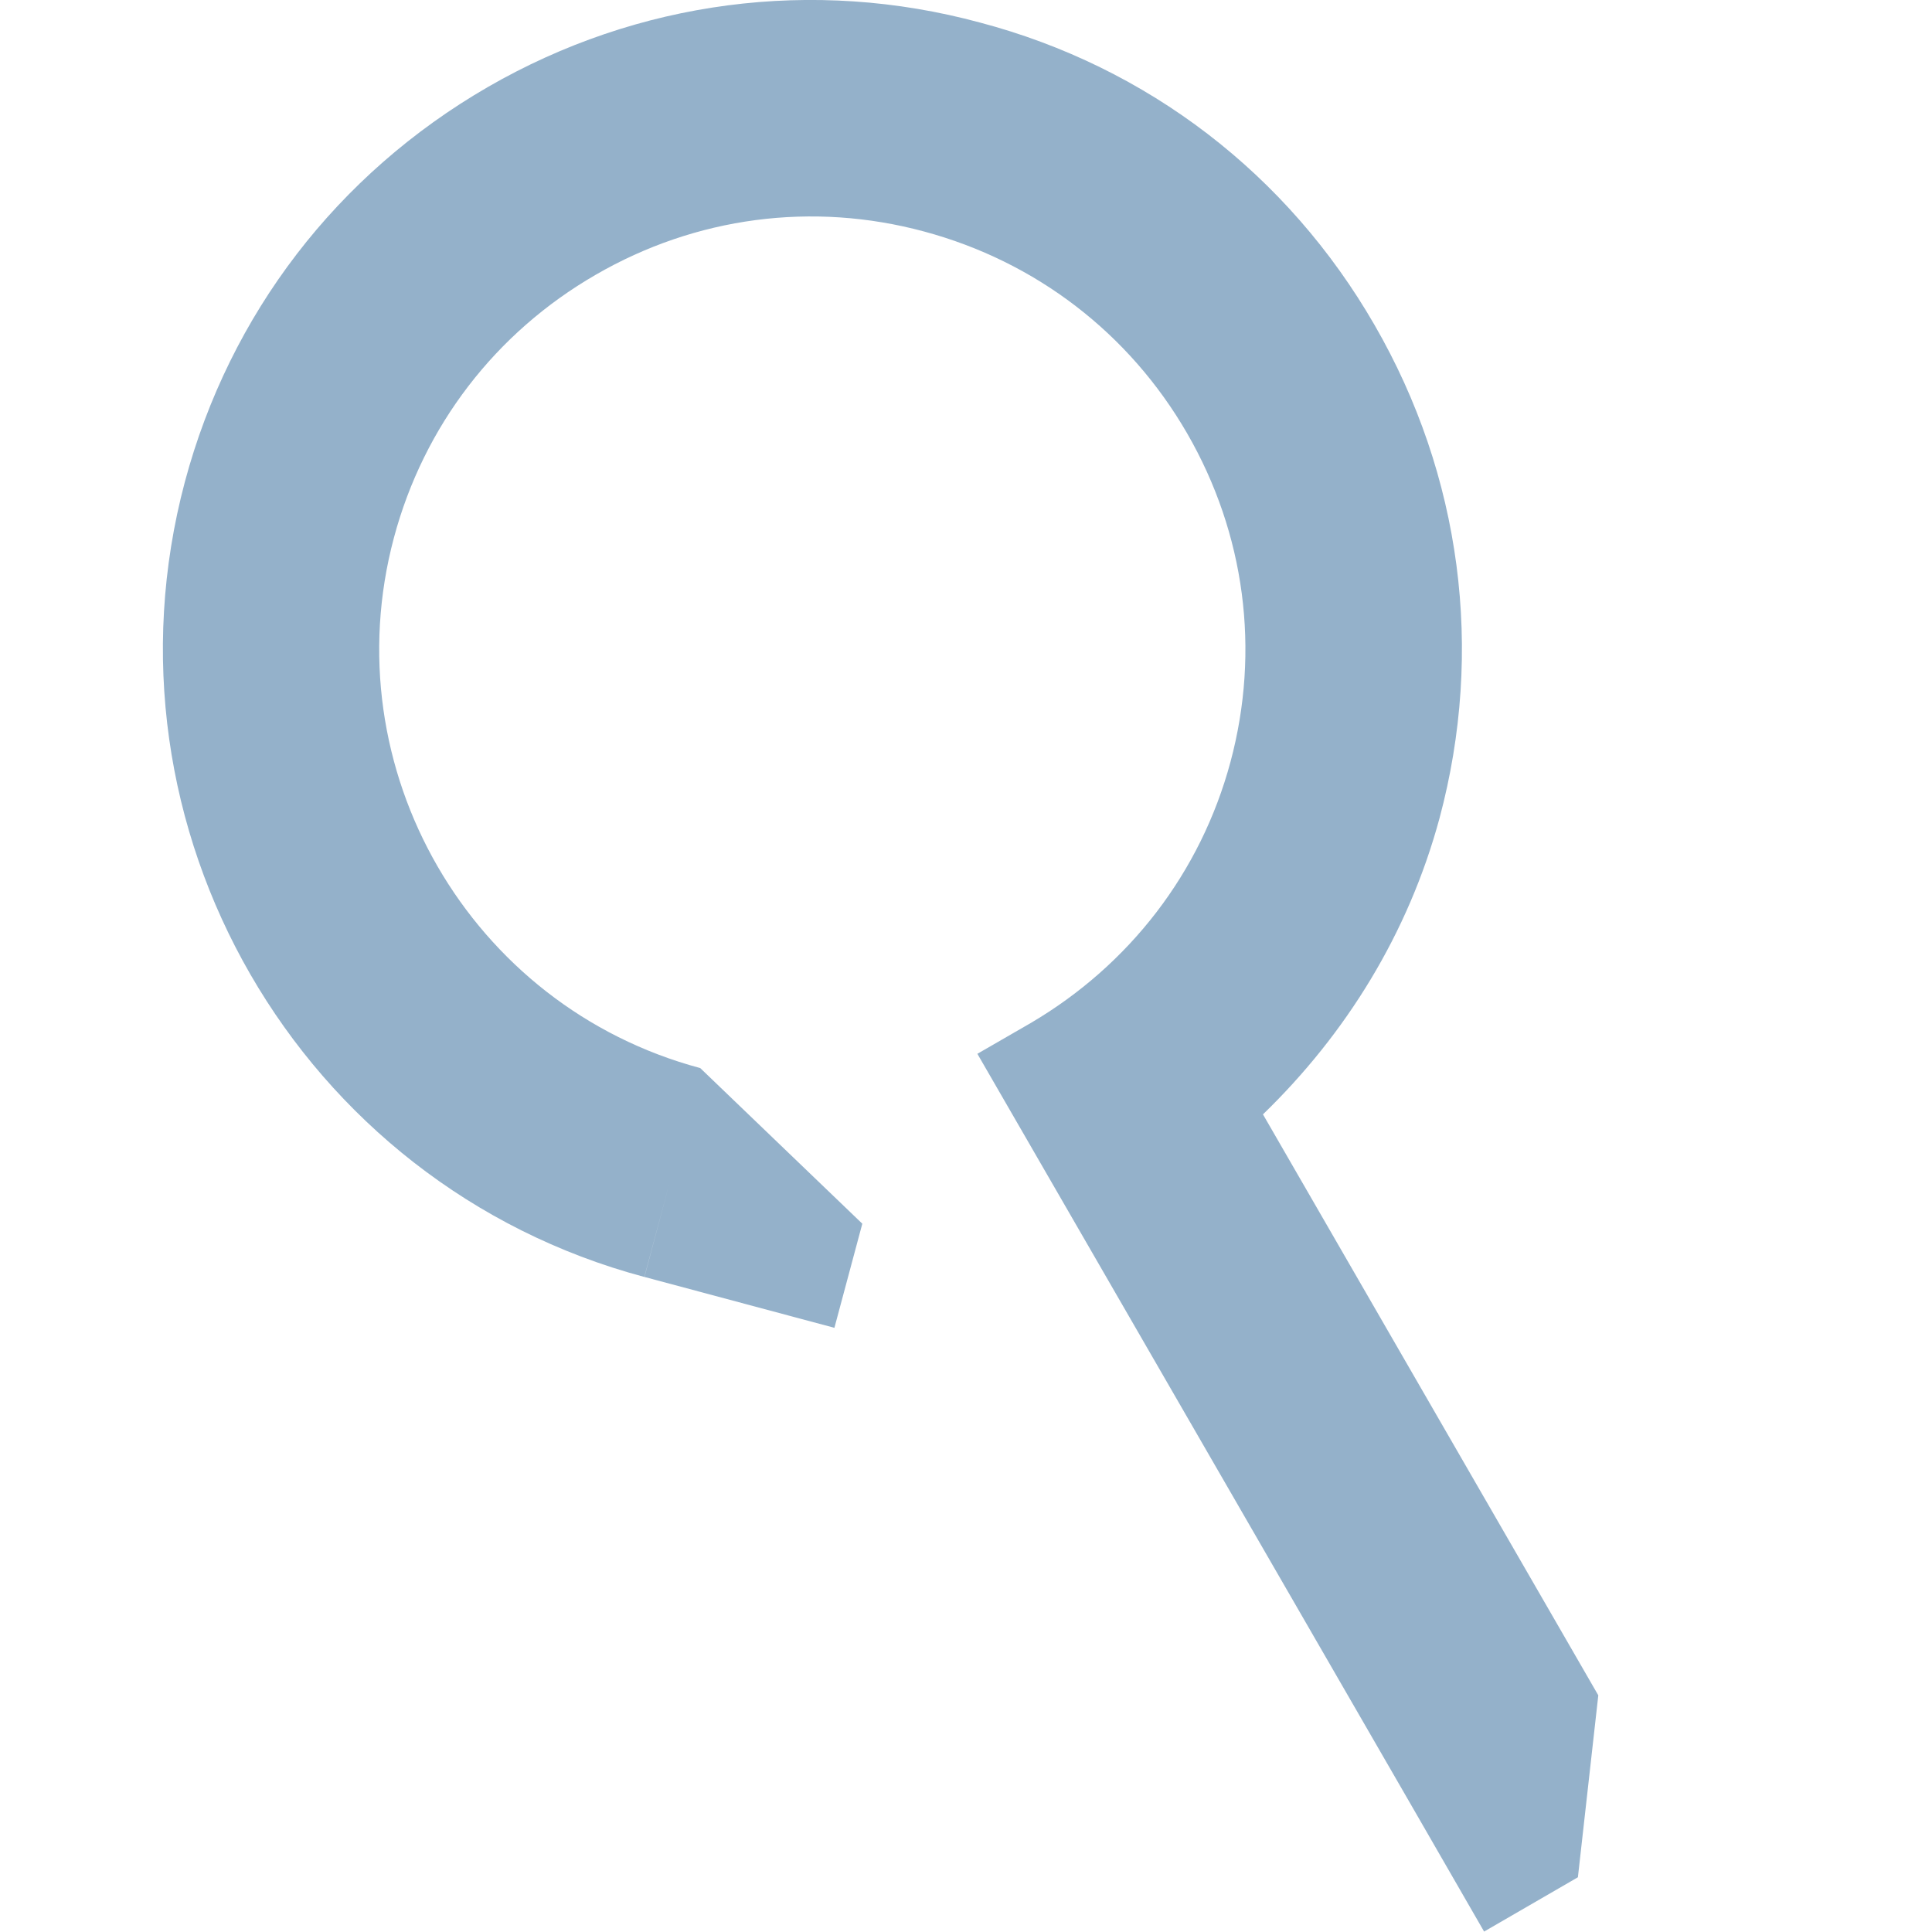
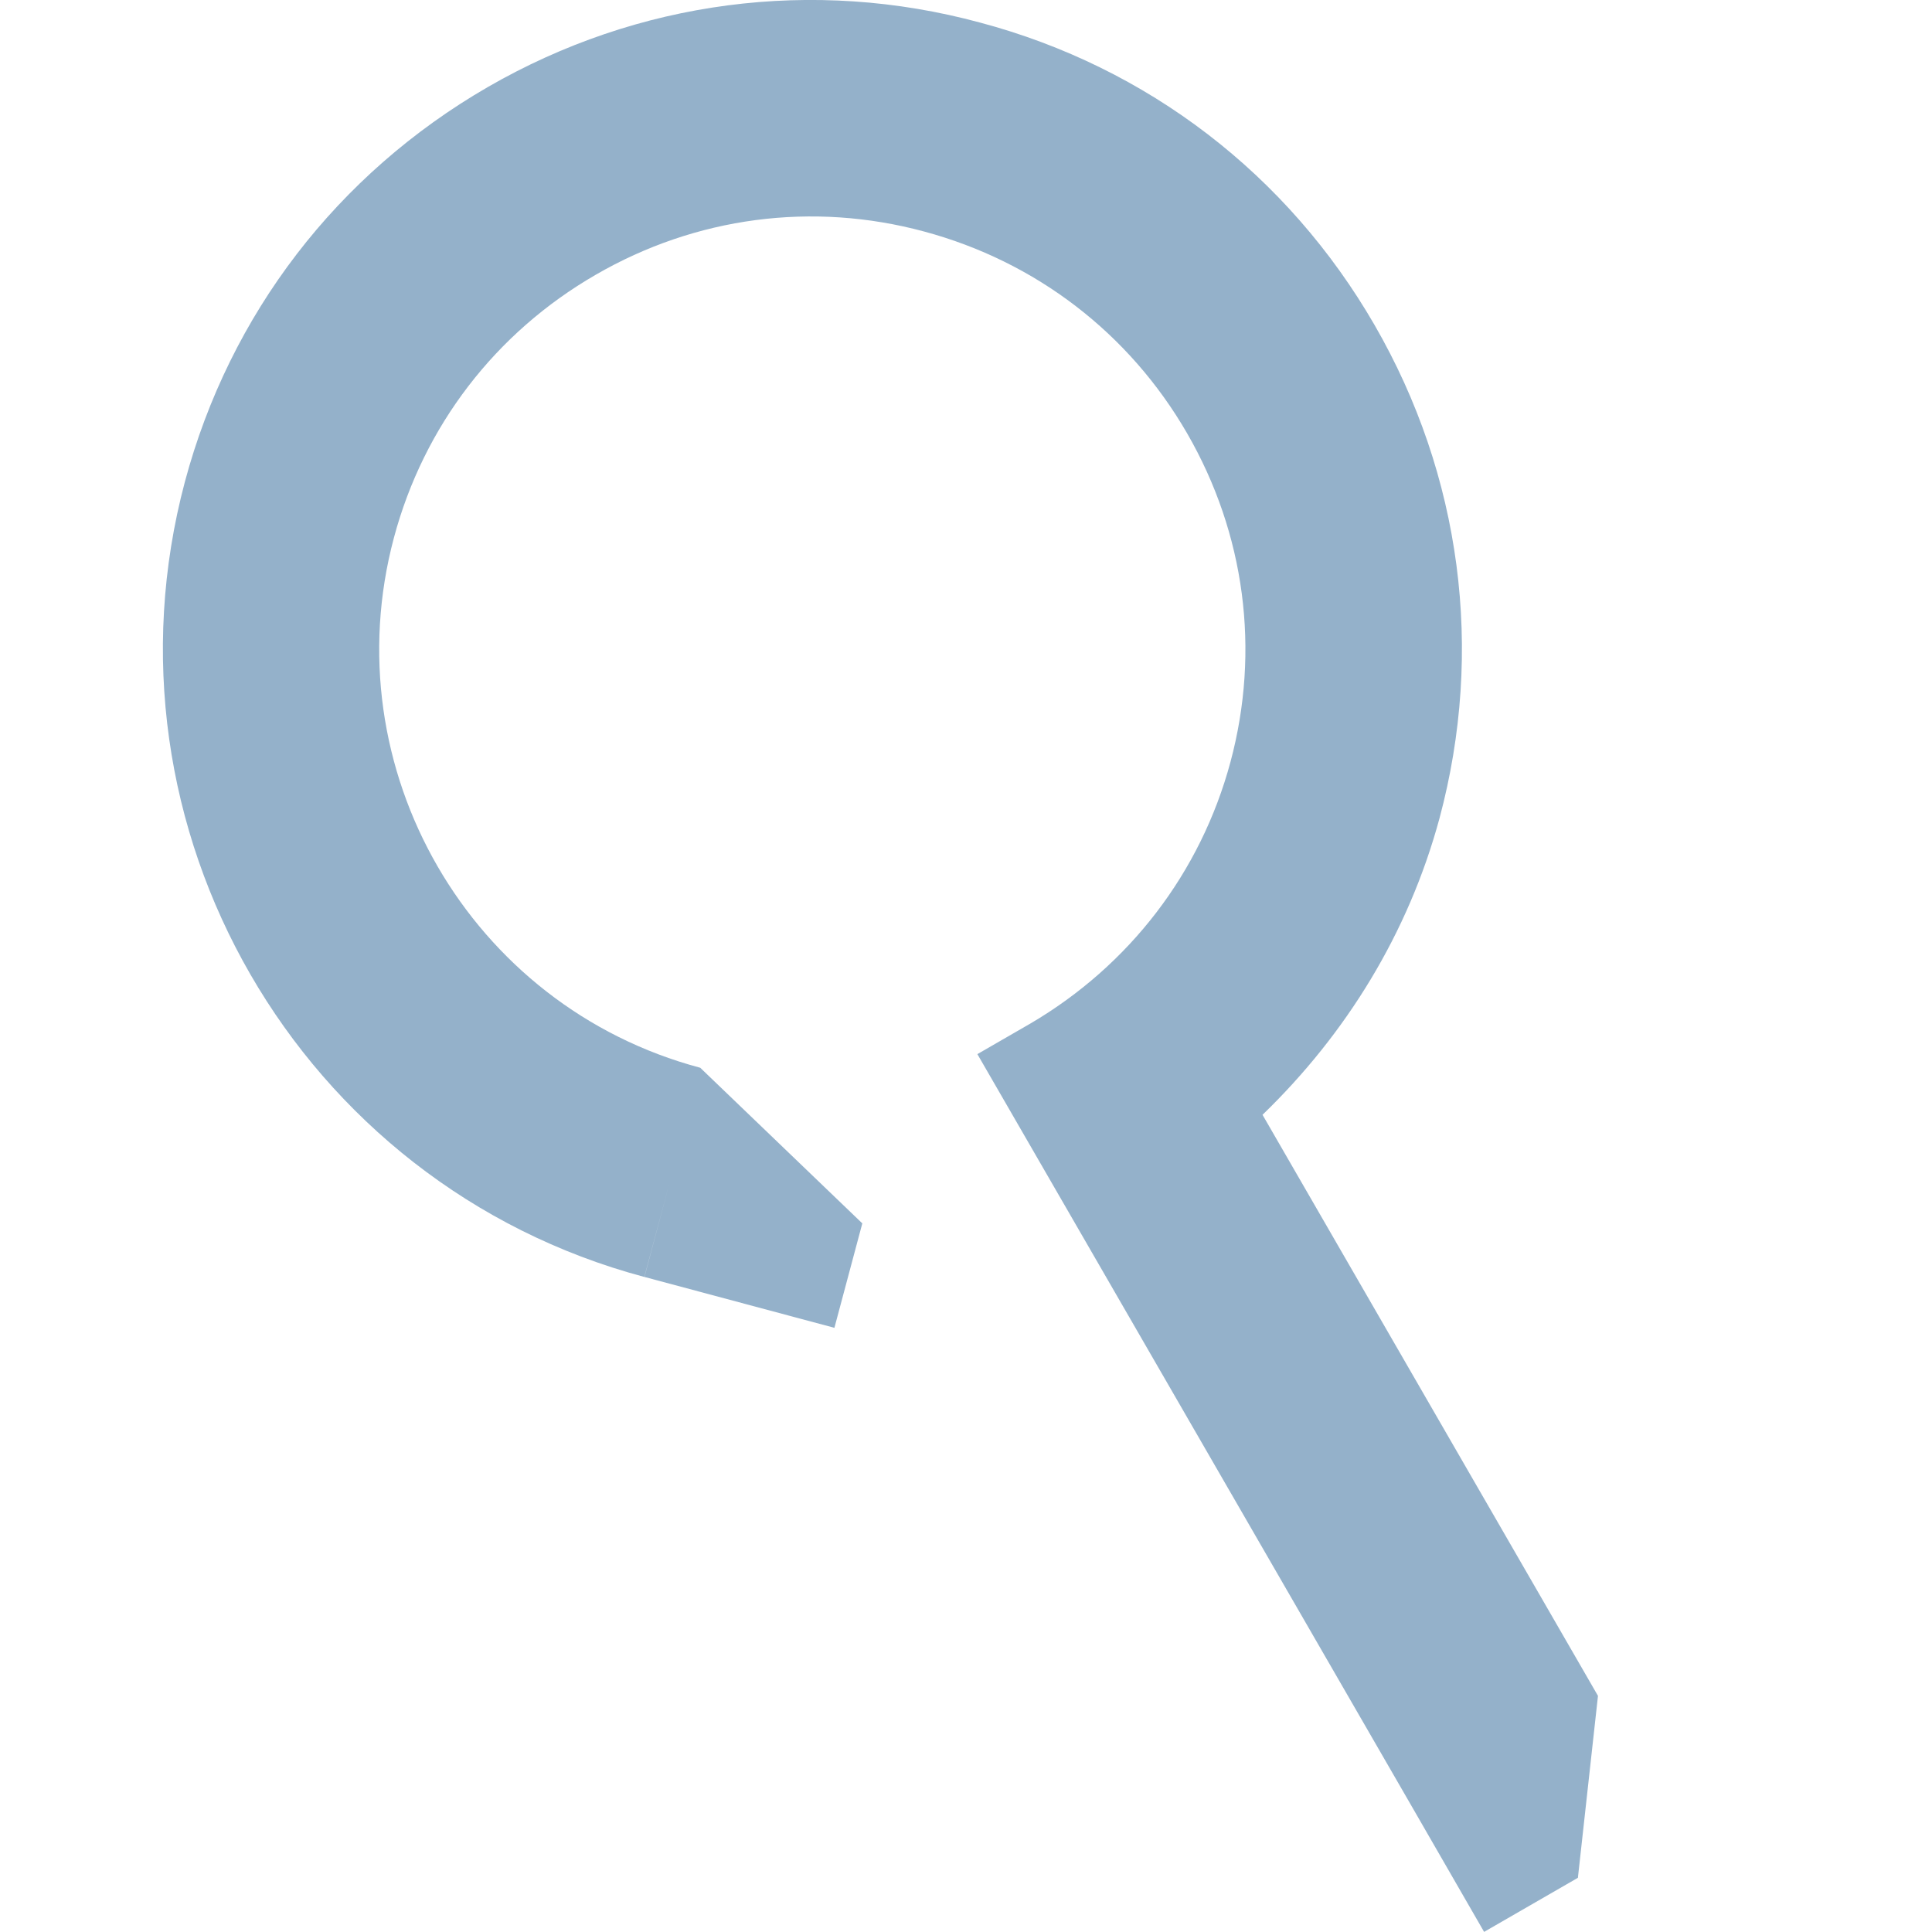
<svg xmlns="http://www.w3.org/2000/svg" width="18" height="18">
-   <path fill="#94B1CA" d="M11.762 10.387c.78-.754 1.36-1.693 1.65-2.765.418-1.562.203-3.193-.605-4.593C11.997 1.624 10.693.623 9.13.21 7.577-.21 5.944.003 4.543.812c-1.4.81-2.402 2.113-2.82 3.675-.86 3.224 1.06 6.55 4.28 7.41l.244-.91-.243.91 1.77.474.26-.97-1.51-1.45C4.376 9.376 3.096 7.16 3.67 5.01c.278-1.04.945-1.91 1.88-2.45.932-.54 2.02-.684 3.06-.403 1.04.28 1.91.946 2.45 1.88.54.935.683 2.022.404 3.062-.277 1.03-.942 1.893-1.864 2.434l-.494.285 4.034 6.986.687 1.192.874-.506.19-1.695-3.125-5.414z" />
+   <path fill="#94B1CA" d="M11.762 10.387c.78-.754 1.36-1.693 1.65-2.765.418-1.562.203-3.193-.605-4.593C11.997 1.627 10.693.626 9.13.21 7.577-.21 5.944.003 4.543.812c-1.4.81-2.402 2.113-2.82 3.675-.86 3.224 1.06 6.55 4.28 7.41l.244-.91-.243.91 1.77.474.26-.973-1.51-1.45C4.376 9.376 3.096 7.16 3.67 5.01c.278-1.04.945-1.91 1.88-2.45.932-.54 2.02-.684 3.06-.403 1.04.28 1.91.946 2.45 1.88.54.935.683 2.022.404 3.062-.277 1.03-.942 1.896-1.864 2.437l-.494.285 4.034 6.986.687 1.192.874-.504.187-1.695-3.125-5.413z" />
</svg>
